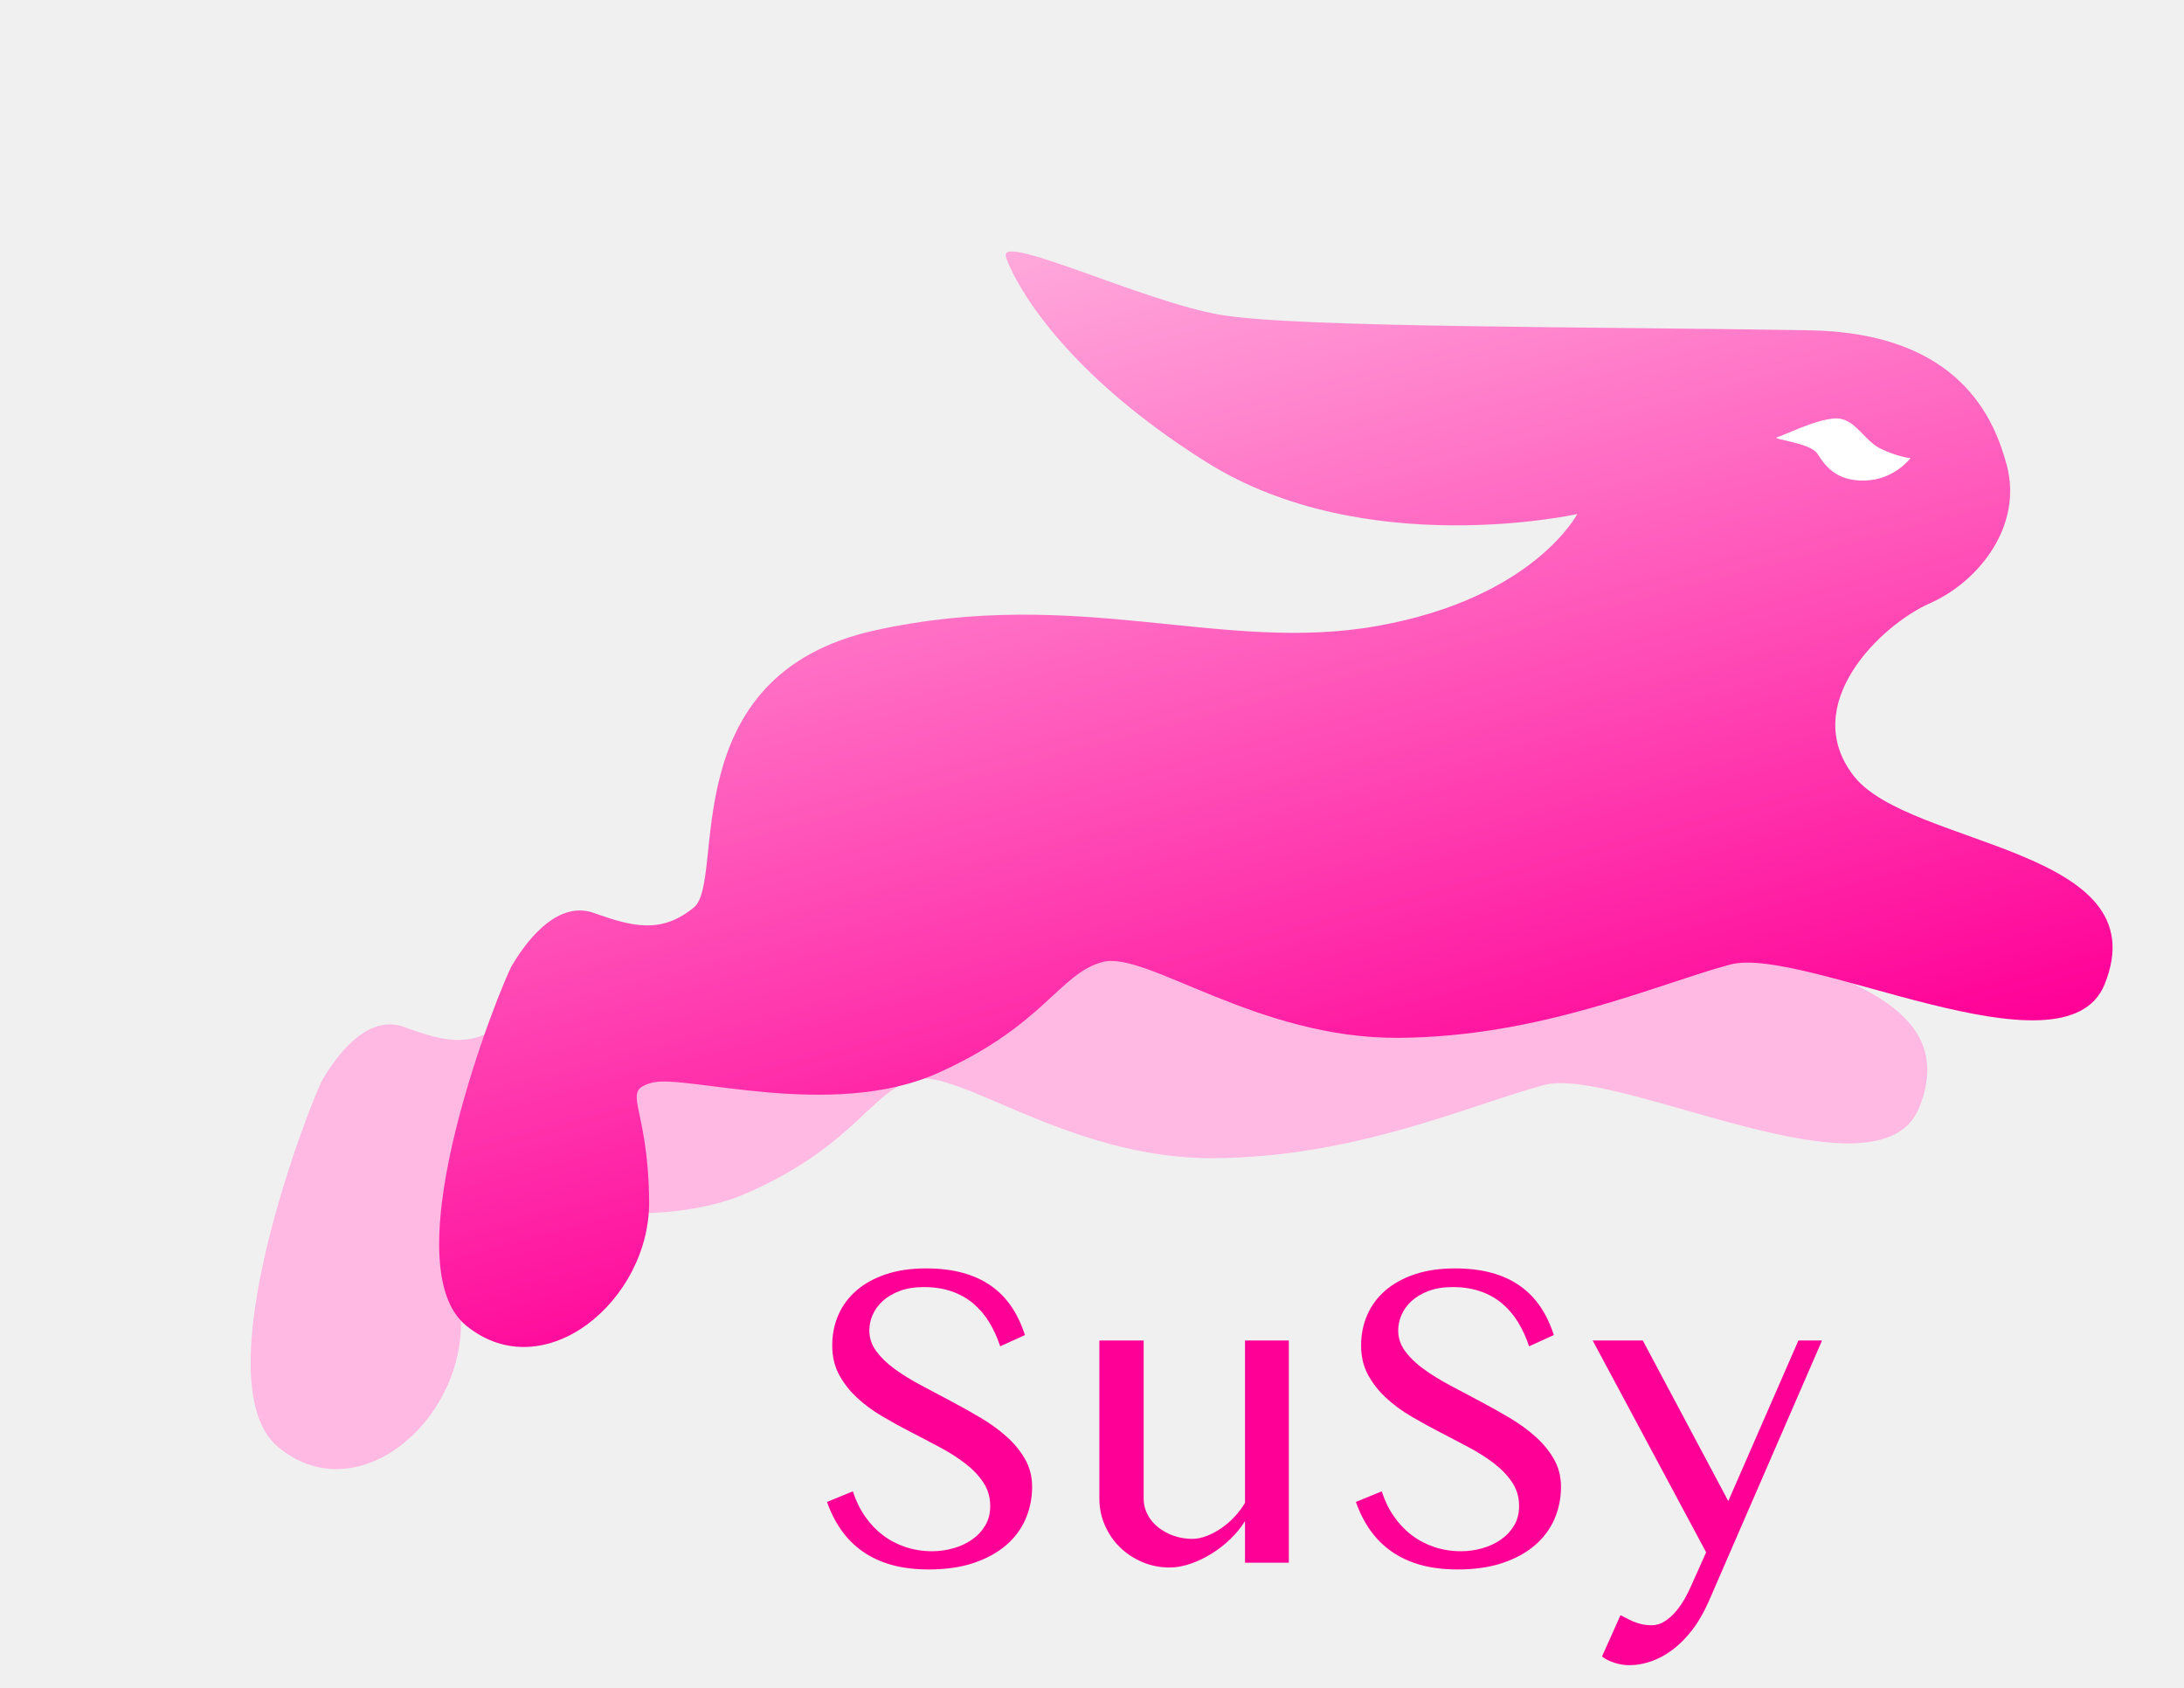
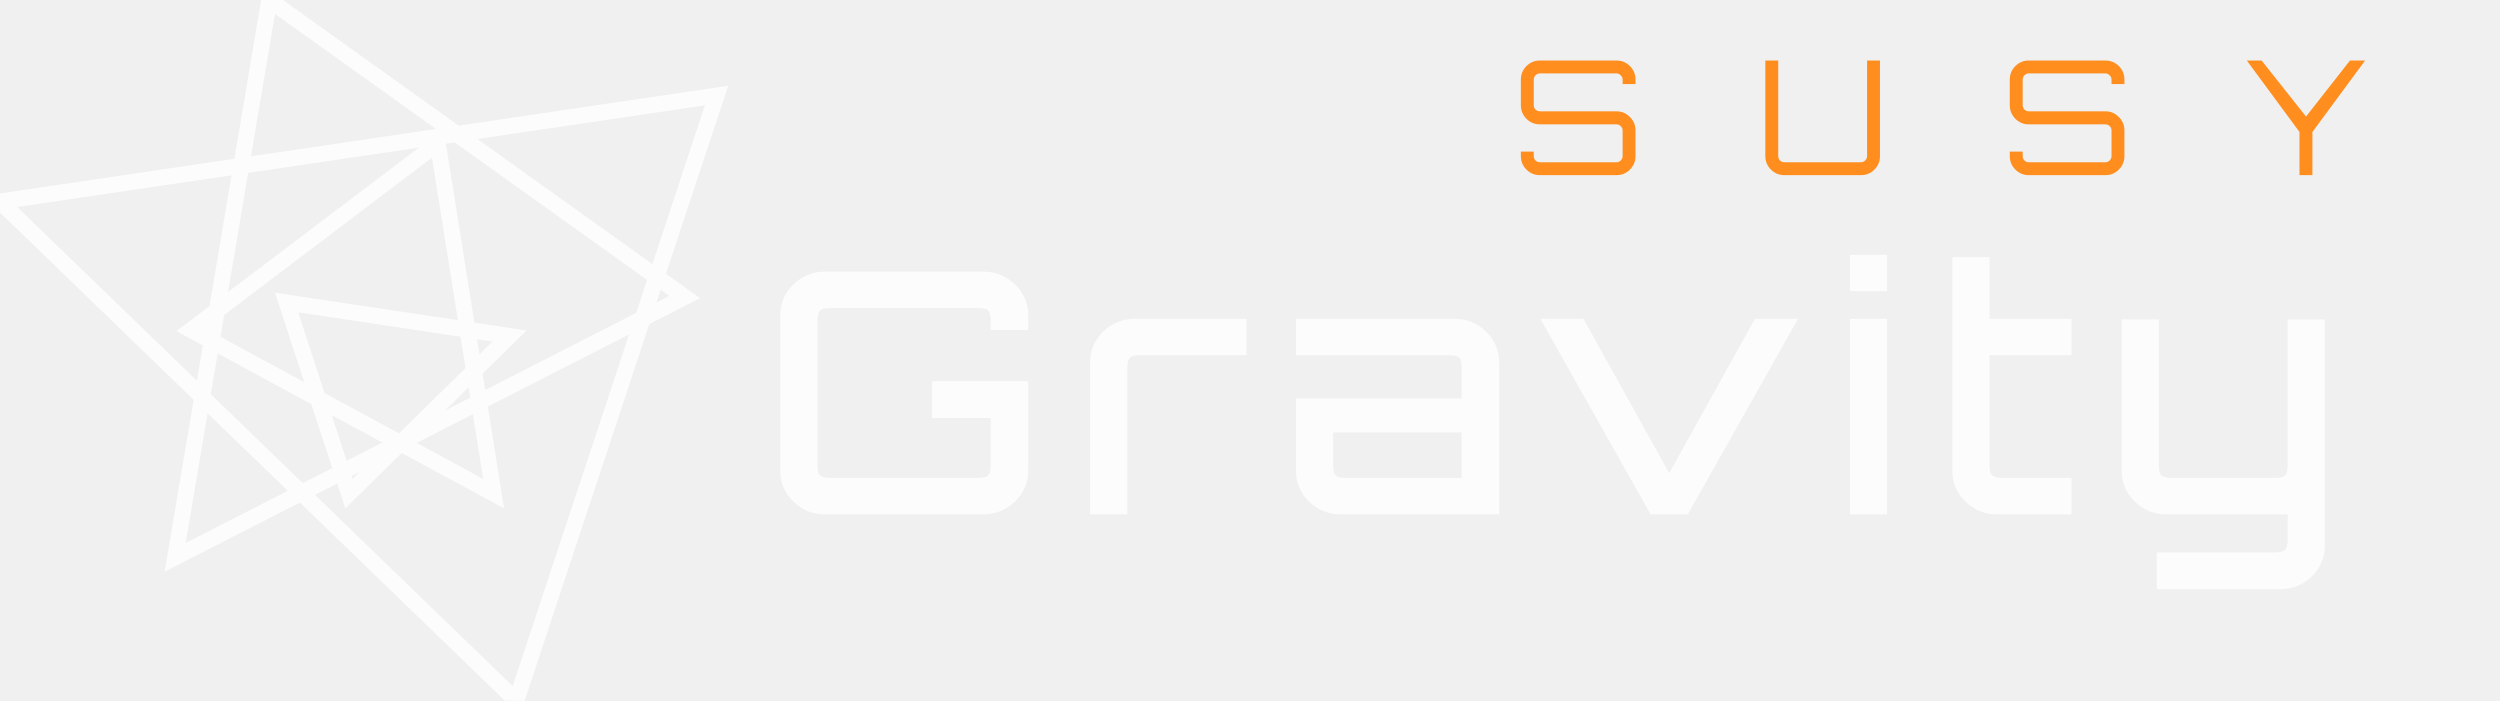
- <svg xmlns="http://www.w3.org/2000/svg" width="88" height="68" viewBox="0 0 88 68" fill="none">
-   <g id="Logo">
-     <path id="SuSy" fill-rule="evenodd" clip-rule="evenodd" d="M39.234 62.968C38.715 63.143 38.112 63.23 37.424 63.23C36.865 63.23 36.366 63.169 35.929 63.047C35.492 62.924 35.105 62.747 34.77 62.513C34.435 62.28 34.148 61.996 33.909 61.661C33.67 61.326 33.475 60.942 33.323 60.511L34.364 60.083C34.486 60.461 34.651 60.8 34.858 61.097C35.065 61.394 35.305 61.646 35.579 61.853C35.853 62.06 36.158 62.219 36.493 62.33C36.828 62.441 37.185 62.496 37.564 62.496C37.85 62.496 38.133 62.457 38.412 62.378C38.692 62.299 38.943 62.183 39.164 62.028C39.386 61.874 39.564 61.684 39.698 61.46C39.832 61.235 39.899 60.974 39.899 60.677C39.899 60.322 39.807 60.005 39.623 59.728C39.44 59.452 39.199 59.198 38.902 58.968C38.605 58.737 38.265 58.52 37.883 58.316C37.502 58.112 37.112 57.908 36.716 57.704C36.319 57.5 35.93 57.286 35.549 57.061C35.167 56.837 34.827 56.586 34.53 56.309C34.233 56.032 33.992 55.723 33.808 55.382C33.625 55.041 33.533 54.649 33.533 54.206C33.533 53.763 33.616 53.352 33.782 52.973C33.948 52.594 34.192 52.267 34.512 51.99C34.833 51.713 35.228 51.495 35.697 51.338C36.166 51.181 36.704 51.102 37.31 51.102C37.858 51.102 38.348 51.16 38.78 51.277C39.211 51.394 39.59 51.566 39.916 51.793C40.243 52.02 40.52 52.3 40.747 52.632C40.974 52.965 41.158 53.349 41.298 53.787L40.301 54.241C40.184 53.886 40.036 53.561 39.855 53.266C39.674 52.972 39.459 52.72 39.208 52.51C38.957 52.3 38.667 52.138 38.338 52.025C38.009 51.911 37.637 51.854 37.223 51.854C36.856 51.854 36.535 51.905 36.261 52.007C35.987 52.109 35.758 52.243 35.575 52.409C35.391 52.575 35.254 52.762 35.164 52.969C35.073 53.176 35.028 53.387 35.028 53.603C35.028 53.906 35.121 54.184 35.308 54.438C35.495 54.692 35.742 54.931 36.051 55.155C36.36 55.38 36.712 55.597 37.105 55.806C37.498 56.016 37.899 56.229 38.307 56.445C38.715 56.66 39.116 56.885 39.51 57.118C39.903 57.351 40.255 57.606 40.563 57.883C40.872 58.16 41.12 58.463 41.307 58.793C41.493 59.122 41.587 59.491 41.587 59.899C41.587 60.359 41.499 60.792 41.324 61.197C41.149 61.603 40.887 61.955 40.537 62.255C40.187 62.556 39.753 62.793 39.234 62.968ZM47.961 63.003C47.67 63.102 47.393 63.152 47.13 63.152C46.74 63.152 46.373 63.079 46.029 62.933C45.685 62.787 45.385 62.589 45.128 62.339C44.871 62.088 44.669 61.794 44.52 61.455C44.372 61.117 44.297 60.759 44.297 60.38V54.005H46.081V60.38C46.081 60.601 46.132 60.811 46.234 61.009C46.336 61.208 46.477 61.38 46.658 61.525C46.839 61.671 47.047 61.786 47.283 61.871C47.52 61.955 47.775 61.998 48.049 61.998C48.224 61.998 48.411 61.96 48.613 61.884C48.814 61.808 49.011 61.705 49.203 61.573C49.395 61.442 49.575 61.288 49.741 61.11C49.907 60.932 50.048 60.744 50.165 60.546V54.005H51.931V62.959H50.165V61.281C50.007 61.537 49.811 61.779 49.575 62.006C49.338 62.234 49.083 62.432 48.809 62.601C48.535 62.77 48.253 62.904 47.961 63.003ZM58.734 63.23C59.422 63.23 60.026 63.143 60.544 62.968C61.063 62.793 61.497 62.556 61.847 62.255C62.197 61.955 62.459 61.603 62.634 61.197C62.809 60.792 62.897 60.359 62.897 59.899C62.897 59.491 62.803 59.122 62.617 58.793C62.43 58.463 62.182 58.16 61.873 57.883C61.565 57.606 61.213 57.351 60.82 57.118C60.426 56.885 60.026 56.66 59.617 56.445C59.209 56.229 58.809 56.016 58.415 55.806C58.022 55.597 57.67 55.38 57.361 55.155C57.052 54.931 56.805 54.692 56.618 54.438C56.431 54.184 56.338 53.906 56.338 53.603C56.338 53.387 56.383 53.176 56.474 52.969C56.564 52.762 56.701 52.575 56.885 52.409C57.068 52.243 57.297 52.109 57.571 52.007C57.845 51.905 58.166 51.854 58.533 51.854C58.947 51.854 59.319 51.911 59.648 52.025C59.977 52.138 60.267 52.3 60.518 52.51C60.769 52.72 60.984 52.972 61.165 53.266C61.346 53.561 61.495 53.886 61.611 54.241L62.608 53.787C62.468 53.349 62.284 52.965 62.057 52.632C61.83 52.3 61.553 52.02 61.226 51.793C60.9 51.566 60.521 51.394 60.09 51.277C59.658 51.16 59.169 51.102 58.62 51.102C58.014 51.102 57.477 51.181 57.007 51.338C56.538 51.495 56.143 51.713 55.822 51.99C55.502 52.267 55.258 52.594 55.092 52.973C54.926 53.352 54.843 53.763 54.843 54.206C54.843 54.649 54.935 55.041 55.118 55.382C55.302 55.723 55.542 56.032 55.84 56.309C56.137 56.586 56.477 56.837 56.859 57.061C57.24 57.286 57.63 57.5 58.026 57.704C58.422 57.908 58.812 58.112 59.193 58.316C59.575 58.52 59.915 58.737 60.212 58.968C60.509 59.198 60.75 59.452 60.933 59.728C61.117 60.005 61.209 60.322 61.209 60.677C61.209 60.974 61.142 61.235 61.008 61.46C60.874 61.684 60.696 61.874 60.474 62.028C60.253 62.183 60.002 62.299 59.722 62.378C59.443 62.457 59.16 62.496 58.874 62.496C58.495 62.496 58.138 62.441 57.803 62.33C57.468 62.219 57.163 62.06 56.889 61.853C56.615 61.646 56.375 61.394 56.168 61.097C55.961 60.8 55.796 60.461 55.674 60.083L54.633 60.511C54.785 60.942 54.98 61.326 55.219 61.661C55.458 61.996 55.745 62.28 56.08 62.513C56.416 62.747 56.802 62.924 57.239 63.047C57.676 63.169 58.175 63.23 58.734 63.23ZM66.525 66.934C66.228 67.036 65.94 67.087 65.66 67.087C65.45 67.087 65.246 67.055 65.048 66.99C64.849 66.926 64.683 66.842 64.549 66.737L65.293 65.076C65.362 65.105 65.44 65.143 65.524 65.189C65.609 65.236 65.702 65.281 65.804 65.325C65.906 65.368 66.018 65.405 66.141 65.434C66.263 65.463 66.4 65.478 66.552 65.478C66.738 65.478 66.913 65.425 67.076 65.32C67.24 65.215 67.388 65.084 67.522 64.927C67.656 64.769 67.776 64.597 67.881 64.411C67.986 64.224 68.073 64.049 68.143 63.886L68.746 62.54L64.173 54.005H66.193L69.638 60.476L72.463 54.005H73.416L68.843 64.533C68.65 64.971 68.43 65.35 68.183 65.67C67.935 65.991 67.671 66.256 67.391 66.466C67.111 66.676 66.823 66.832 66.525 66.934Z" fill="#FF0097" />
-     <g id="Group 43 Copy 4">
-       <path id="Path 24 Copy 13" fill-rule="evenodd" clip-rule="evenodd" d="M67.163 35.99C69.415 38.934 79.562 38.986 77.341 44.602C75.739 48.652 65.165 42.923 62.209 43.715C59.252 44.508 54.592 46.644 48.84 46.661C43.089 46.679 38.602 43.019 36.848 43.489C35.094 43.958 34.509 46.073 30.228 48.012C25.947 49.95 20 48.003 18.683 48.356C17.366 48.709 18.521 49.18 18.576 53.237C18.63 57.295 14.371 60.916 11.212 58.304C8.053 55.692 12.583 44.203 12.998 43.495C13.414 42.786 14.698 40.793 16.286 41.376C17.874 41.958 19.025 42.252 20.328 41.167C21.632 40.081 41.603 30.855 47.905 29.737C54.206 28.62 64.912 33.046 67.163 35.99Z" fill="#FFB9E3" />
-       <path id="Path 24 Copy 13_2" fill-rule="evenodd" clip-rule="evenodd" d="M63.553 20.709C63.553 20.709 54.981 22.62 48.614 18.621C42.247 14.622 40.655 10.804 40.529 10.336C40.269 9.364 46.096 12.166 49.197 12.687C52.298 13.209 64.143 13.157 72.924 13.308C78.997 13.412 80.373 16.931 80.858 18.742C81.51 21.174 79.745 23.428 77.764 24.303C75.783 25.179 72.46 28.382 74.691 31.259C76.923 34.137 87.042 34.139 84.8 39.659C83.184 43.639 72.665 38.069 69.713 38.86C66.761 39.651 62.104 41.769 56.368 41.813C50.632 41.857 46.175 38.288 44.424 38.757C42.673 39.227 42.079 41.304 37.8 43.226C33.522 45.147 27.601 43.265 26.285 43.617C24.97 43.97 26.12 44.426 26.156 48.407C26.191 52.387 21.927 55.959 18.789 53.411C15.65 50.864 20.222 39.573 20.64 38.876C21.058 38.179 22.348 36.218 23.929 36.782C25.509 37.345 26.656 37.629 27.961 36.558C29.265 35.487 27.046 27.203 35.256 25.396C43.466 23.591 49.226 26.342 55.515 25.216C61.804 24.091 63.553 20.709 63.553 20.709Z" fill="url(#paint0_linear)" />
-       <path id="Path 25 Copy 3" fill-rule="evenodd" clip-rule="evenodd" d="M76.978 18.459C76.978 18.459 76.467 18.408 75.778 18.078C75.088 17.749 74.731 16.786 73.892 16.86C73.053 16.935 71.912 17.533 71.61 17.614C71.309 17.695 72.938 17.826 73.229 18.278C73.519 18.731 73.958 19.395 75.147 19.361C76.335 19.328 76.978 18.459 76.978 18.459Z" fill="white" />
+ <svg xmlns="http://www.w3.org/2000/svg" width="157" height="44" viewBox="0 0 157 44" fill="none">
+   <g clip-path="url(#clip0)">
+     <g opacity="0.823">
+       <path fill-rule="evenodd" clip-rule="evenodd" d="M0 12.653L45 6L32.422 44L0 12.653Z" stroke="white" />
+       <path fill-rule="evenodd" clip-rule="evenodd" d="M11 35L43 18.653L16.91 0L11 35Z" stroke="white" />
+       <path fill-rule="evenodd" clip-rule="evenodd" d="M31 31L27.491 9L12 20.725L31 31Z" stroke="white" />
+       <path fill-rule="evenodd" clip-rule="evenodd" d="M32 21.101L18 19L21.913 31L32 21.101Z" stroke="white" />
+       <path fill-rule="evenodd" clip-rule="evenodd" d="M118.51 18.286V16H116.175V18.286H118.51ZM61.739 32.3C62.518 32.3 63.185 32.032 63.74 31.496C64.295 30.96 64.573 30.311 64.573 29.548V23.939H58.538V26.246H62.215V29.231C62.215 29.541 62.164 29.75 62.064 29.855C61.963 29.961 61.746 30.014 61.415 30.014H52.136C51.819 30.014 51.606 29.961 51.498 29.855C51.39 29.75 51.336 29.541 51.336 29.231V20.128C51.336 19.817 51.39 19.609 51.498 19.503C51.606 19.398 51.819 19.345 52.136 19.345H61.415C61.746 19.345 61.963 19.398 62.064 19.503C62.164 19.609 62.215 19.817 62.215 20.128V20.721H64.573V19.811C64.573 19.048 64.295 18.399 63.74 17.863C63.185 17.327 62.518 17.058 61.739 17.058H51.812C51.033 17.058 50.37 17.327 49.822 17.863C49.274 18.399 49 19.048 49 19.811V29.548C49 30.311 49.274 30.96 49.822 31.496C50.37 32.032 51.033 32.3 51.812 32.3H61.739ZM70.795 32.3V23.092C70.795 22.781 70.849 22.573 70.957 22.467C71.065 22.361 71.278 22.308 71.595 22.308H78.278V20.022H71.27C70.492 20.022 69.829 20.29 69.281 20.827C68.733 21.363 68.459 22.012 68.459 22.774V32.3H70.795ZM94.149 22.774V32.3H84.2C83.421 32.3 82.758 32.032 82.21 31.496C81.662 30.96 81.388 30.311 81.388 29.548V25.018H91.791V23.092C91.791 22.781 91.741 22.573 91.64 22.467C91.539 22.361 91.33 22.308 91.013 22.308H81.388V20.022H91.337C92.116 20.022 92.779 20.29 93.327 20.827C93.875 21.363 94.149 22.012 94.149 22.774ZM91.791 30.014H84.524C84.207 30.014 83.994 29.961 83.886 29.855C83.778 29.75 83.724 29.541 83.724 29.231V27.156H91.791V30.014ZM112.915 20.022L105.995 32.3H103.659L96.737 20.022H99.441L104.826 29.718L110.212 20.022H112.915ZM118.51 20.022V32.3H116.175V20.022H118.51ZM130.089 32.3V30.014H125.742C125.425 30.014 125.212 29.961 125.104 29.855C124.996 29.75 124.941 29.541 124.941 29.231V22.308H130.089V20.022H124.941V16.148H122.606V29.548C122.606 30.311 122.88 30.96 123.427 31.496C123.975 32.032 124.639 32.3 125.418 32.3H130.089ZM145.178 36.196C144.63 36.732 143.967 37 143.188 37H135.446V34.693H142.864C143.181 34.693 143.394 34.64 143.502 34.534C143.61 34.428 143.664 34.22 143.664 33.909V32.3H136.051C135.272 32.3 134.609 32.032 134.061 31.496C133.513 30.96 133.24 30.311 133.24 29.548V20.064H135.575V29.231C135.575 29.541 135.629 29.75 135.737 29.855C135.845 29.961 136.058 30.014 136.375 30.014H142.864C143.181 30.014 143.394 29.961 143.502 29.855C143.61 29.75 143.664 29.541 143.664 29.231V20.064H146V34.248C146 35.01 145.726 35.659 145.178 36.196Z" fill="white" />
    </g>
+     <path d="M96.71 11C96.377 11 96.093 10.883 95.86 10.65C95.627 10.417 95.51 10.133 95.51 9.8V9.52H96.32V9.8C96.32 9.907 96.357 10 96.43 10.08C96.51 10.153 96.603 10.19 96.71 10.19H101.51C101.617 10.19 101.707 10.153 101.78 10.08C101.86 10 101.9 9.907 101.9 9.8V8.19C101.9 8.083 101.86 7.993 101.78 7.92C101.707 7.847 101.617 7.81 101.51 7.81H96.71C96.377 7.81 96.093 7.693 95.86 7.46C95.627 7.22 95.51 6.937 95.51 6.61V5C95.51 4.667 95.627 4.383 95.86 4.15C96.093 3.917 96.377 3.8 96.71 3.8H101.51C101.843 3.8 102.127 3.917 102.36 4.15C102.593 4.383 102.71 4.667 102.71 5V5.28H101.9V5C101.9 4.893 101.86 4.803 101.78 4.73C101.707 4.65 101.617 4.61 101.51 4.61H96.71C96.603 4.61 96.51 4.65 96.43 4.73C96.357 4.803 96.32 4.893 96.32 5V6.61C96.32 6.717 96.357 6.807 96.43 6.88C96.51 6.953 96.603 6.99 96.71 6.99H101.51C101.843 6.99 102.127 7.11 102.36 7.35C102.593 7.583 102.71 7.863 102.71 8.19V9.8C102.71 10.133 102.593 10.417 102.36 10.65C102.127 10.883 101.843 11 101.51 11H96.71ZM112.063 11C111.729 11 111.446 10.883 111.213 10.65C110.979 10.417 110.863 10.133 110.863 9.8V3.8H111.673V9.8C111.673 9.907 111.709 10 111.783 10.08C111.863 10.153 111.956 10.19 112.063 10.19H116.863C116.969 10.19 117.059 10.153 117.133 10.08C117.213 10 117.253 9.907 117.253 9.8V3.8H118.063V9.8C118.063 10.133 117.946 10.417 117.713 10.65C117.479 10.883 117.196 11 116.863 11H112.063ZM127.414 11C127.081 11 126.797 10.883 126.564 10.65C126.331 10.417 126.214 10.133 126.214 9.8V9.52H127.024V9.8C127.024 9.907 127.061 10 127.134 10.08C127.214 10.153 127.307 10.19 127.414 10.19H132.214C132.321 10.19 132.411 10.153 132.484 10.08C132.564 10 132.604 9.907 132.604 9.8V8.19C132.604 8.083 132.564 7.993 132.484 7.92C132.411 7.847 132.321 7.81 132.214 7.81H127.414C127.081 7.81 126.797 7.693 126.564 7.46C126.331 7.22 126.214 6.937 126.214 6.61V5C126.214 4.667 126.331 4.383 126.564 4.15C126.797 3.917 127.081 3.8 127.414 3.8H132.214C132.547 3.8 132.831 3.917 133.064 4.15C133.297 4.383 133.414 4.667 133.414 5V5.28H132.604V5C132.604 4.893 132.564 4.803 132.484 4.73C132.411 4.65 132.321 4.61 132.214 4.61H127.414C127.307 4.61 127.214 4.65 127.134 4.73C127.061 4.803 127.024 4.893 127.024 5V6.61C127.024 6.717 127.061 6.807 127.134 6.88C127.214 6.953 127.307 6.99 127.414 6.99H132.214C132.547 6.99 132.831 7.11 133.064 7.35C133.297 7.583 133.414 7.863 133.414 8.19V9.8C133.414 10.133 133.297 10.417 133.064 10.65C132.831 10.883 132.547 11 132.214 11H127.414ZM144.409 11V8.29L141.099 3.8H142.029L144.819 7.32L147.579 3.8H148.529L145.219 8.29V11H144.409Z" fill="#FF8E1E" />
  </g>
  <defs>
-     <linearGradient id="paint0_linear" x1="76.016" y1="0.668" x2="86.57" y2="40.059" gradientUnits="userSpaceOnUse">
-       <stop stop-color="#FFA9DC" />
-       <stop offset="1" stop-color="#FF0097" />
-     </linearGradient>
+     <clipPath id="clip0">
+       <rect width="157" height="44" fill="white" />
+     </clipPath>
  </defs>
</svg>
